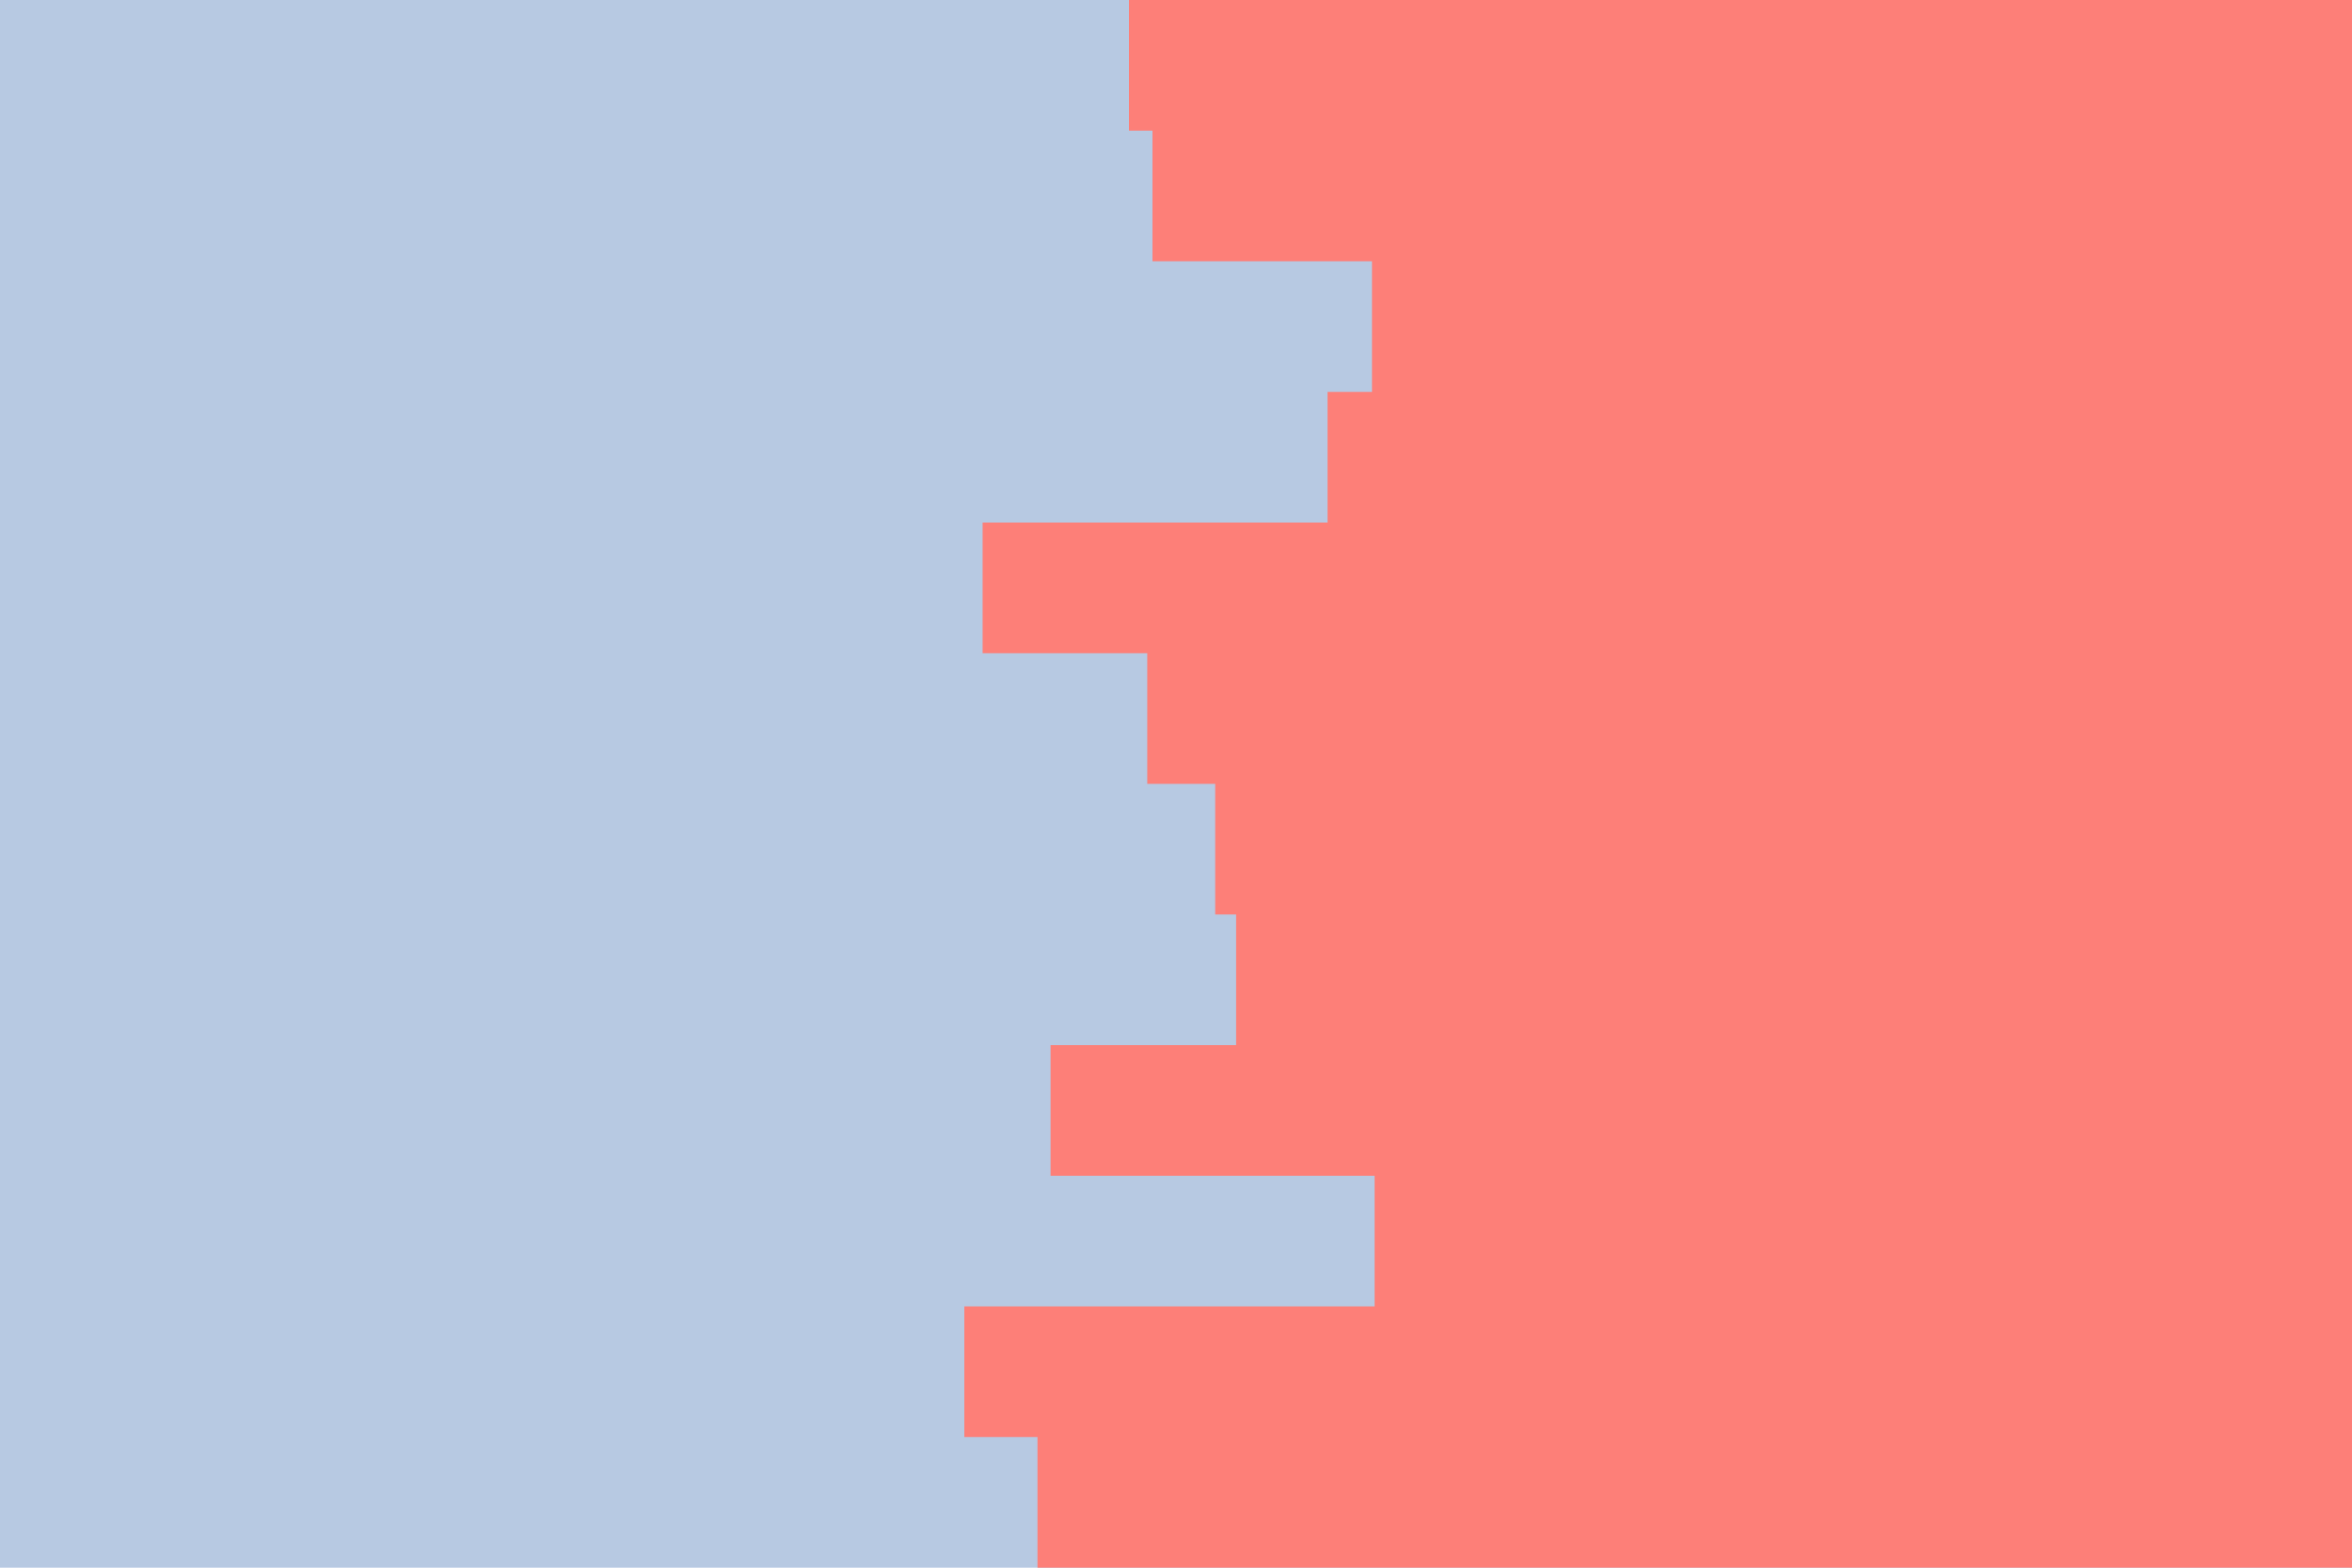
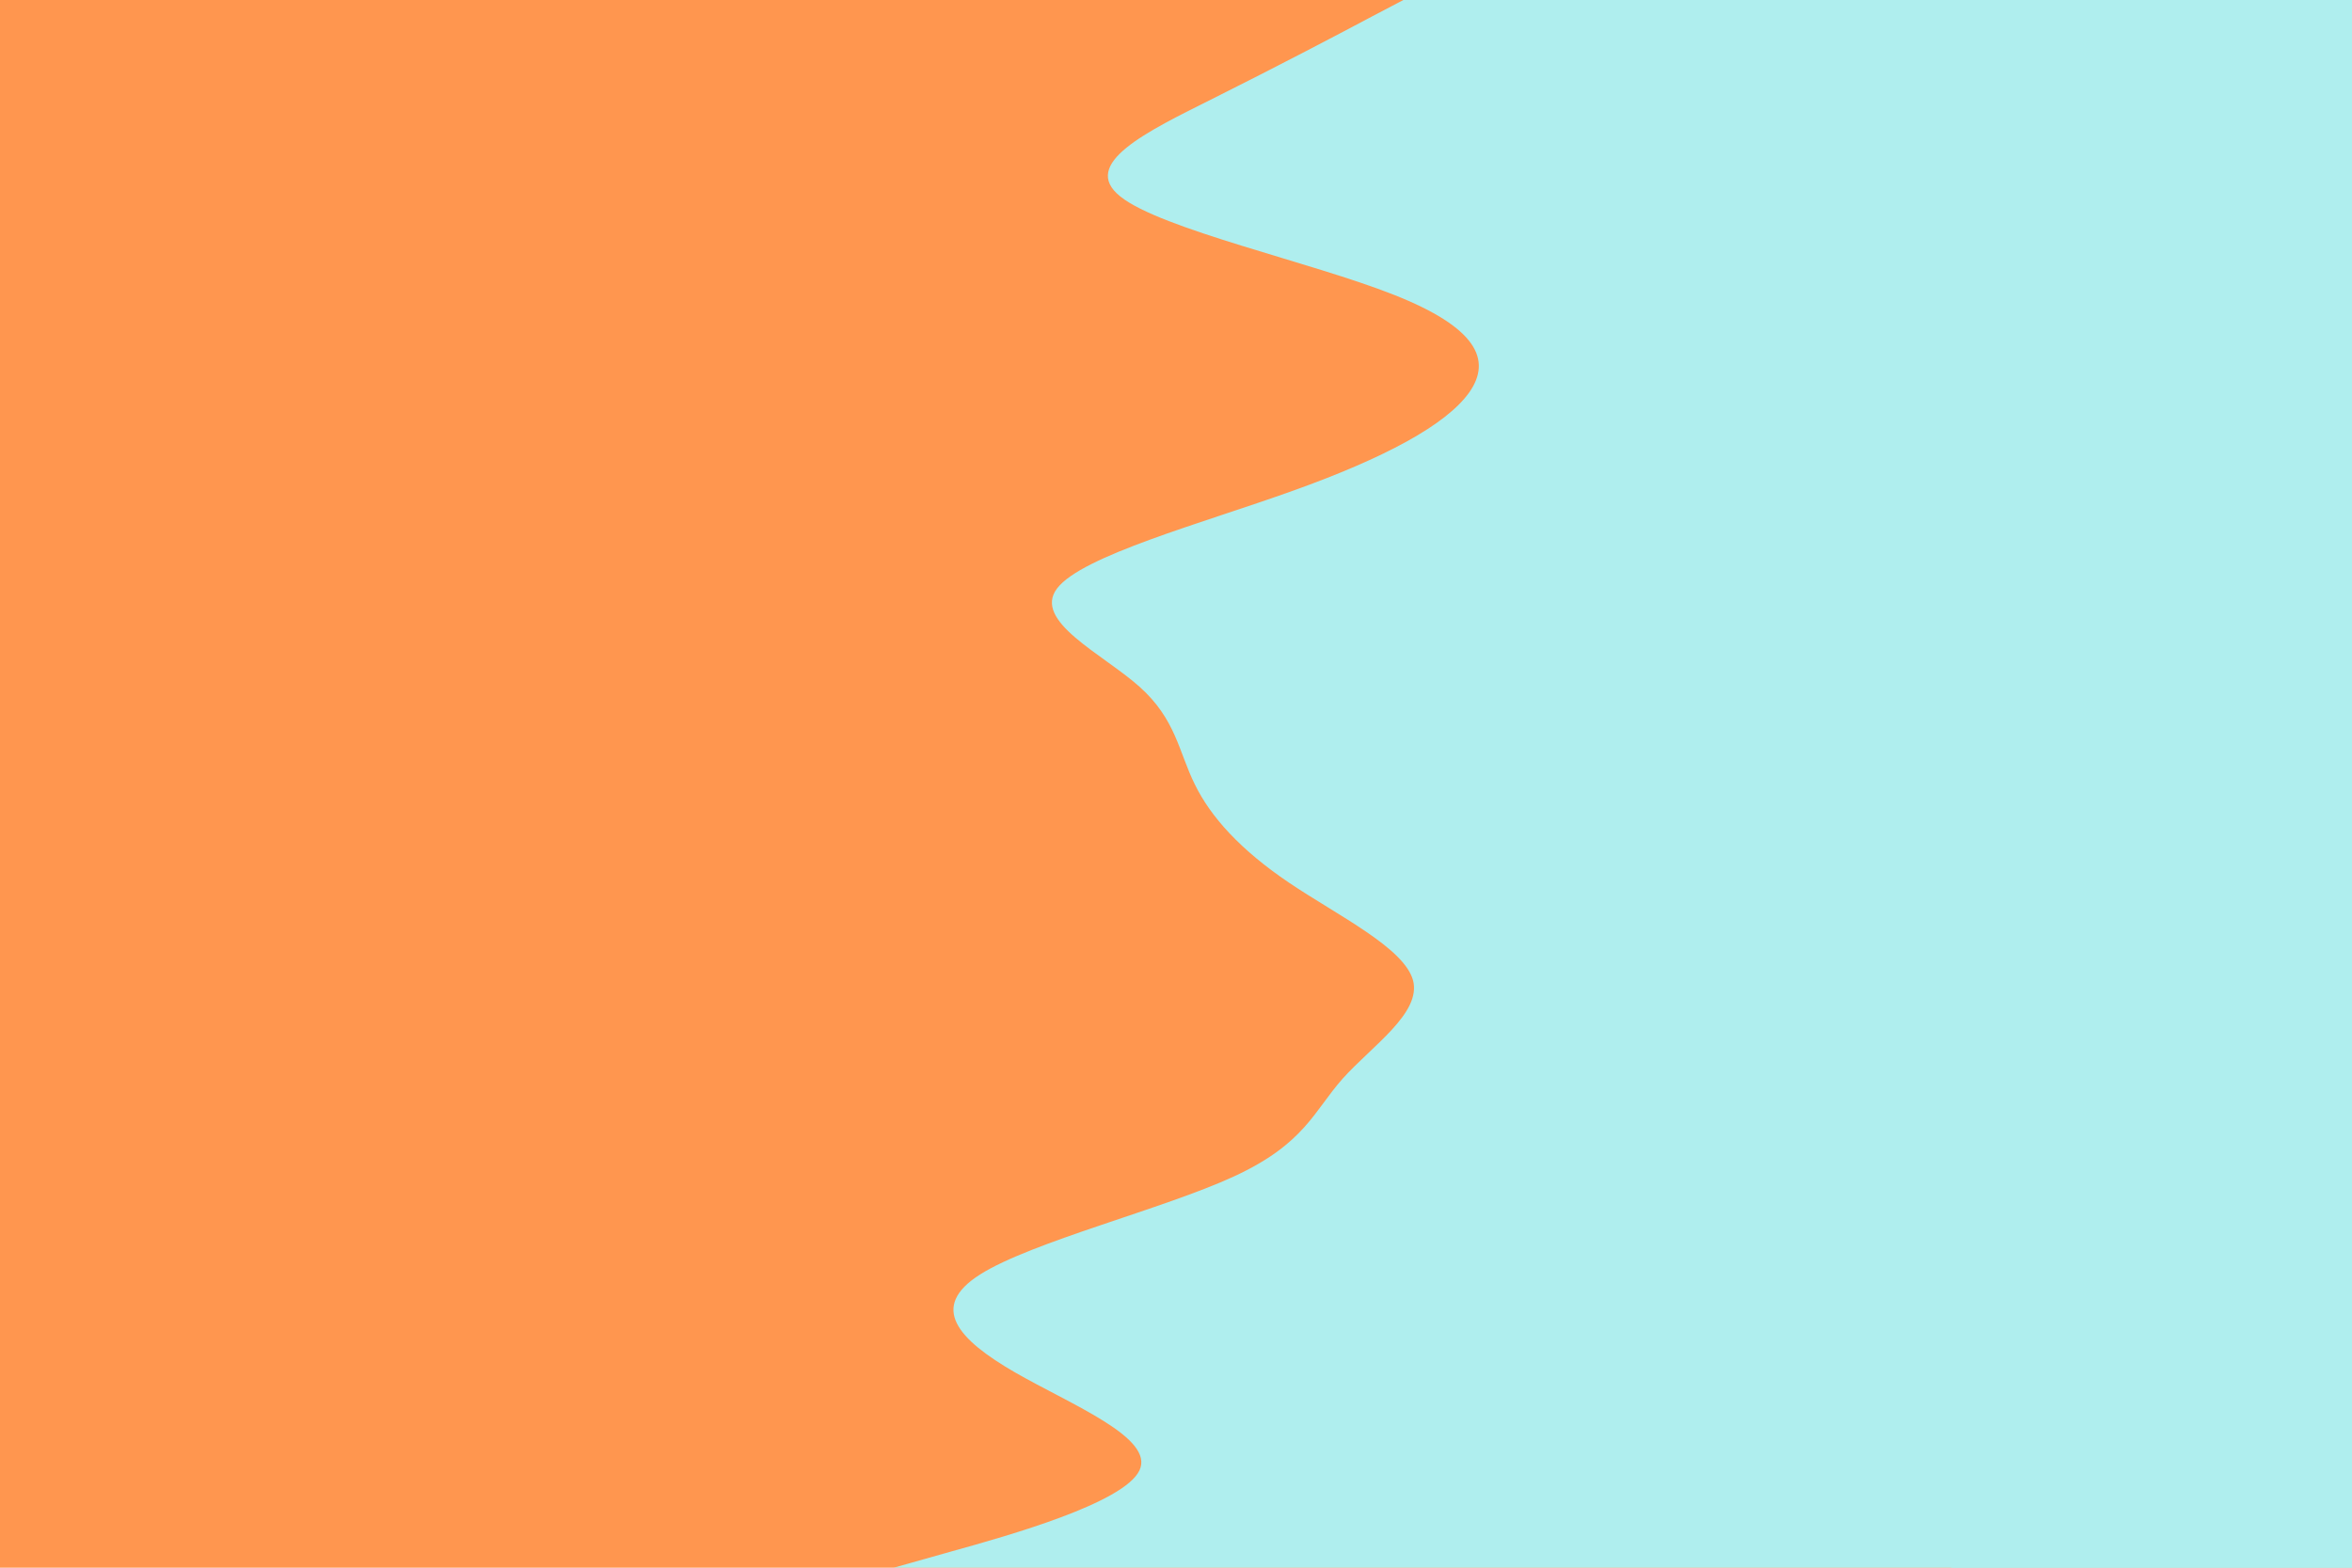
<svg xmlns="http://www.w3.org/2000/svg" id="visual" viewBox="0 0 900 600" width="900" height="600" version="1.1">
-   <rect x="0" y="0" width="900" height="600" fill="#B7C9E2" />
-   <path d="M376 600L397 600L397 550L369 550L369 500L526 500L526 450L402 450L402 400L473 400L473 350L465 350L465 300L439 300L439 250L376 250L376 200L508 200L508 150L525 150L525 100L441 100L441 50L432 50L432 0L900 0L900 50L900 50L900 100L900 100L900 150L900 150L900 200L900 200L900 250L900 250L900 300L900 300L900 350L900 350L900 400L900 400L900 450L900 450L900 500L900 500L900 550L900 550L900 600L900 600Z" fill="#fd7f78" stroke-linecap="square" stroke-linejoin="miter" />
+   <rect x="0" y="0" width="900" height="600" fill="#FF964F" />
+   <path d="M342 600L364 593.8C386 587.7 430 575.3 436 562.8C442 550.3 410 537.7 388.3 525.2C366.7 512.7 355.3 500.3 375 487.8C394.7 475.3 445.3 462.7 472.3 450.2C499.3 437.7 502.7 425.3 513.8 412.8C525 400.3 544 387.7 540.7 375.2C537.3 362.7 511.7 350.3 493.2 337.8C474.7 325.3 463.3 312.7 457.2 300.2C451 287.7 450 275.3 436 262.8C422 250.3 395 237.7 404.5 225.2C414 212.7 460 200.3 494.8 187.8C529.7 175.3 553.3 162.7 562.2 150.2C571 137.7 565 125.3 533.3 112.8C501.7 100.3 444.3 87.7 428.7 75.2C413 62.7 439 50.3 464 37.8C489 25.3 513 12.7 525 6.3L537 0L900 0L900 6.3C900 12.7 900 25.3 900 37.8C900 50.3 900 62.7 900 75.2C900 87.7 900 100.3 900 112.8C900 125.3 900 137.7 900 150.2C900 162.7 900 175.3 900 187.8C900 200.3 900 212.7 900 225.2C900 237.7 900 250.3 900 262.8C900 275.3 900 287.7 900 300.2C900 312.7 900 325.3 900 337.8C900 350.3 900 362.7 900 375.2C900 387.7 900 400.3 900 412.8C900 425.3 900 437.7 900 450.2C900 462.7 900 475.3 900 487.8C900 500.3 900 512.7 900 525.2C900 537.7 900 550.3 900 562.8C900 575.3 900 587.7 900 593.8L900 600Z" fill="#afeeee" />
+   <path d="M747 600L729.8 593.8C712.7 587.7 678.3 575.3 661.8 562.8C645.3 550.3 646.7 537.7 655.8 525.2C665 512.7 682 500.3 670.5 487.8C659 475.3 619 462.7 627.3 450.2C635.7 437.7 692.3 425.3 719.8 412.8C747.3 400.3 745.7 387.7 740.2 375.2C734.7 362.7 725.3 350.3 719.5 337.8C713.7 325.3 711.3 312.7 697.5 300.2C683.7 287.7 658.3 275.3 670.2 262.8C682 250.3 731 237.7 717.3 225.2C703.7 212.7 627.3 200.3 618.3 187.8C609.3 175.3 667.7 162.7 675 150.2C682.3 137.7 638.7 125.3 637 112.8C635.3 100.3 675.7 87.7 693 75.2C710.3 62.7 704.7 50.3 690.5 37.8C676.3 25.3 653.7 12.7 642.3 6.3L631 0L900 0L900 6.3C900 12.7 900 25.3 900 37.8C900 50.3 900 62.7 900 75.2C900 87.7 900 100.3 900 112.8C900 125.3 900 137.7 900 150.2C900 162.7 900 175.3 900 187.8C900 200.3 900 212.7 900 225.2C900 237.7 900 250.3 900 262.8C900 275.3 900 287.7 900 300.2C900 312.7 900 325.3 900 337.8C900 350.3 900 362.7 900 375.2C900 387.7 900 400.3 900 412.8C900 425.3 900 437.7 900 450.2C900 462.7 900 475.3 900 487.8C900 500.3 900 512.7 900 525.2C900 537.7 900 550.3 900 562.8C900 575.3 900 587.7 900 593.8L900 600Z" fill="#afeeee" />
</svg>
